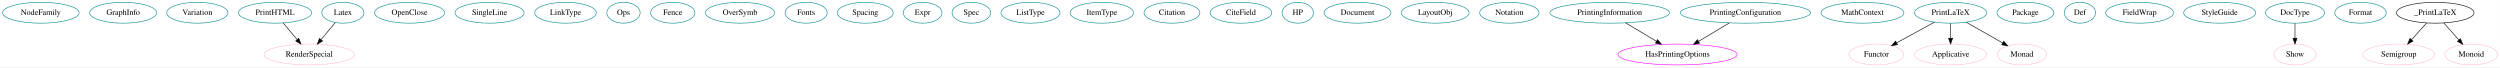
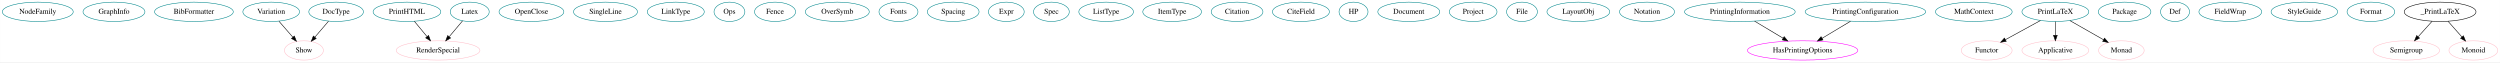
- <svg xmlns="http://www.w3.org/2000/svg" width="4312pt" height="116pt" viewBox="0.00 0.00 4311.79 116.00">
+ <svg xmlns="http://www.w3.org/2000/svg" width="4659pt" height="116pt" viewBox="0.00 0.00 4658.79 116.00">
  <g id="graph0" class="graph" transform="scale(1 1) rotate(0) translate(4 112)">
-     <polygon fill="white" stroke="transparent" points="-4,4 -4,-112 4307.79,-112 4307.79,4 -4,4" />
+     <polygon fill="white" stroke="transparent" points="-4,4 -4,-112 4654.79,-112 4654.79,4 -4,4" />
    <g id="node1" class="node">
      <ellipse fill="none" stroke="#00868b" cx="66.29" cy="-90" rx="66.09" ry="18" />
      <text text-anchor="middle" x="66.29" y="-86.3" font-family="Times,serif" font-size="14.00">NodeFamily</text>
    </g>
    <g id="node2" class="node">
      <ellipse fill="none" stroke="#00868b" cx="208.29" cy="-90" rx="57.69" ry="18" />
      <text text-anchor="middle" x="208.29" y="-86.3" font-family="Times,serif" font-size="14.00">GraphInfo</text>
    </g>
    <g id="node3" class="node">
-       <ellipse fill="none" stroke="#00868b" cx="336.29" cy="-90" rx="52.79" ry="18" />
-       <text text-anchor="middle" x="336.29" y="-86.3" font-family="Times,serif" font-size="14.00">Variation</text>
+       <ellipse fill="none" stroke="#00868b" cx="357.29" cy="-90" rx="73.39" ry="18" />
+       <text text-anchor="middle" x="357.29" y="-86.3" font-family="Times,serif" font-size="14.00">BibFormatter</text>
    </g>
    <g id="node4" class="node">
-       <ellipse fill="none" stroke="#00868b" cx="470.29" cy="-90" rx="63.09" ry="18" />
-       <text text-anchor="middle" x="470.29" y="-86.3" font-family="Times,serif" font-size="14.00">PrintHTML</text>
+       <ellipse fill="none" stroke="#00868b" cx="501.29" cy="-90" rx="52.79" ry="18" />
+       <text text-anchor="middle" x="501.29" y="-86.3" font-family="Times,serif" font-size="14.00">Variation</text>
+     </g>
+     <g id="node37" class="node">
+       <ellipse fill="none" stroke="pink" cx="562.29" cy="-18" rx="36.29" ry="18" />
+       <text text-anchor="middle" x="562.29" y="-14.3" font-family="Times,serif" font-size="14.00">Show</text>
+     </g>
+     <g id="edge1" class="edge">
+       <path fill="none" stroke="black" d="M515.75,-72.41C523.46,-63.57 533.07,-52.53 541.56,-42.79" />
+       <polygon fill="black" stroke="black" points="544.43,-44.83 548.36,-34.99 539.15,-40.23 544.43,-44.83" />
+     </g>
+     <g id="node5" class="node">
+       <ellipse fill="none" stroke="#00868b" cx="754.29" cy="-90" rx="63.09" ry="18" />
+       <text text-anchor="middle" x="754.29" y="-86.3" font-family="Times,serif" font-size="14.00">PrintHTML</text>
+     </g>
+     <g id="node38" class="node">
+       <ellipse fill="none" stroke="pink" cx="812.29" cy="-18" rx="77.99" ry="18" />
+       <text text-anchor="middle" x="812.29" y="-14.3" font-family="Times,serif" font-size="14.00">RenderSpecial</text>
+     </g>
+     <g id="edge2" class="edge">
+       <path fill="none" stroke="black" d="M768.04,-72.41C775.09,-63.91 783.81,-53.37 791.65,-43.91" />
+       <polygon fill="black" stroke="black" points="794.56,-45.89 798.24,-35.96 789.17,-41.42 794.56,-45.89" />
+     </g>
+     <g id="node6" class="node">
+       <ellipse fill="none" stroke="#00868b" cx="986.29" cy="-90" rx="60.39" ry="18" />
+       <text text-anchor="middle" x="986.29" y="-86.3" font-family="Times,serif" font-size="14.00">OpenClose</text>
+     </g>
+     <g id="node7" class="node">
+       <ellipse fill="none" stroke="#00868b" cx="1124.29" cy="-90" rx="59.59" ry="18" />
+       <text text-anchor="middle" x="1124.29" y="-86.3" font-family="Times,serif" font-size="14.00">SingleLine</text>
+     </g>
+     <g id="node8" class="node">
+       <ellipse fill="none" stroke="#00868b" cx="1255.29" cy="-90" rx="53.09" ry="18" />
+       <text text-anchor="middle" x="1255.29" y="-86.3" font-family="Times,serif" font-size="14.00">LinkType</text>
+     </g>
+     <g id="node9" class="node">
+       <ellipse fill="none" stroke="#00868b" cx="1355.29" cy="-90" rx="28.7" ry="18" />
+       <text text-anchor="middle" x="1355.29" y="-86.3" font-family="Times,serif" font-size="14.00">Ops</text>
+     </g>
+     <g id="node10" class="node">
+       <ellipse fill="none" stroke="#00868b" cx="1440.29" cy="-90" rx="38.19" ry="18" />
+       <text text-anchor="middle" x="1440.29" y="-86.3" font-family="Times,serif" font-size="14.00">Fence</text>
+     </g>
+     <g id="node11" class="node">
+       <ellipse fill="none" stroke="#00868b" cx="1556.29" cy="-90" rx="59.59" ry="18" />
+       <text text-anchor="middle" x="1556.29" y="-86.3" font-family="Times,serif" font-size="14.00">OverSymb</text>
+     </g>
+     <g id="node12" class="node">
+       <ellipse fill="none" stroke="#00868b" cx="1670.29" cy="-90" rx="36.29" ry="18" />
+       <text text-anchor="middle" x="1670.29" y="-86.3" font-family="Times,serif" font-size="14.00">Fonts</text>
+     </g>
+     <g id="node13" class="node">
+       <ellipse fill="none" stroke="#00868b" cx="1772.29" cy="-90" rx="48.19" ry="18" />
+       <text text-anchor="middle" x="1772.29" y="-86.3" font-family="Times,serif" font-size="14.00">Spacing</text>
+     </g>
+     <g id="node14" class="node">
+       <ellipse fill="none" stroke="#00868b" cx="1871.29" cy="-90" rx="33.29" ry="18" />
+       <text text-anchor="middle" x="1871.29" y="-86.3" font-family="Times,serif" font-size="14.00">Expr</text>
+     </g>
+     <g id="node15" class="node">
+       <ellipse fill="none" stroke="#00868b" cx="1955.29" cy="-90" rx="33.29" ry="18" />
+       <text text-anchor="middle" x="1955.29" y="-86.3" font-family="Times,serif" font-size="14.00">Spec</text>
+     </g>
+     <g id="node16" class="node">
+       <ellipse fill="none" stroke="#00868b" cx="2057.29" cy="-90" rx="50.89" ry="18" />
+       <text text-anchor="middle" x="2057.29" y="-86.3" font-family="Times,serif" font-size="14.00">ListType</text>
+     </g>
+     <g id="node17" class="node">
+       <ellipse fill="none" stroke="#00868b" cx="2180.29" cy="-90" rx="54.69" ry="18" />
+       <text text-anchor="middle" x="2180.29" y="-86.3" font-family="Times,serif" font-size="14.00">ItemType</text>
+     </g>
+     <g id="node18" class="node">
+       <ellipse fill="none" stroke="#00868b" cx="2301.29" cy="-90" rx="48.19" ry="18" />
+       <text text-anchor="middle" x="2301.29" y="-86.3" font-family="Times,serif" font-size="14.00">Citation</text>
+     </g>
+     <g id="node19" class="node">
+       <ellipse fill="none" stroke="#00868b" cx="2420.29" cy="-90" rx="53.09" ry="18" />
+       <text text-anchor="middle" x="2420.29" y="-86.3" font-family="Times,serif" font-size="14.00">CiteField</text>
+     </g>
+     <g id="node20" class="node">
+       <ellipse fill="none" stroke="#00868b" cx="2518.29" cy="-90" rx="27" ry="18" />
+       <text text-anchor="middle" x="2518.29" y="-86.3" font-family="Times,serif" font-size="14.00">HP</text>
+     </g>
+     <g id="node21" class="node">
+       <ellipse fill="none" stroke="#00868b" cx="2621.29" cy="-90" rx="57.69" ry="18" />
+       <text text-anchor="middle" x="2621.29" y="-86.3" font-family="Times,serif" font-size="14.00">Document</text>
+     </g>
+     <g id="node22" class="node">
+       <ellipse fill="none" stroke="#00868b" cx="2741.29" cy="-90" rx="44.39" ry="18" />
+       <text text-anchor="middle" x="2741.29" y="-86.3" font-family="Times,serif" font-size="14.00">Project</text>
+     </g>
+     <g id="node23" class="node">
+       <ellipse fill="none" stroke="#00868b" cx="2832.29" cy="-90" rx="28.7" ry="18" />
+       <text text-anchor="middle" x="2832.29" y="-86.3" font-family="Times,serif" font-size="14.00">File</text>
+     </g>
+     <g id="node24" class="node">
+       <ellipse fill="none" stroke="#00868b" cx="2937.29" cy="-90" rx="58.49" ry="18" />
+       <text text-anchor="middle" x="2937.29" y="-86.3" font-family="Times,serif" font-size="14.00">LayoutObj</text>
+     </g>
+     <g id="node25" class="node">
+       <ellipse fill="none" stroke="#00868b" cx="3065.29" cy="-90" rx="51.19" ry="18" />
+       <text text-anchor="middle" x="3065.29" y="-86.3" font-family="Times,serif" font-size="14.00">Notation</text>
+     </g>
+     <g id="node26" class="node">
+       <ellipse fill="none" stroke="#00868b" cx="3238.29" cy="-90" rx="103.18" ry="18" />
+       <text text-anchor="middle" x="3238.29" y="-86.3" font-family="Times,serif" font-size="14.00">PrintingInformation</text>
+     </g>
+     <g id="node39" class="node">
+       <ellipse fill="none" stroke="magenta" cx="3355.29" cy="-18" rx="102.88" ry="18" />
+       <text text-anchor="middle" x="3355.29" y="-14.3" font-family="Times,serif" font-size="14.00">HasPrintingOptions</text>
+     </g>
+     <g id="edge4" class="edge">
+       <path fill="none" stroke="black" d="M3265.73,-72.59C3281.6,-63.09 3301.77,-51.02 3318.96,-40.74" />
+       <polygon fill="black" stroke="black" points="3320.84,-43.69 3327.63,-35.55 3317.25,-37.68 3320.84,-43.69" />
+     </g>
+     <g id="node27" class="node">
+       <ellipse fill="none" stroke="#00868b" cx="3472.29" cy="-90" rx="112.38" ry="18" />
+       <text text-anchor="middle" x="3472.29" y="-86.3" font-family="Times,serif" font-size="14.00">PrintingConfiguration</text>
+     </g>
+     <g id="edge3" class="edge">
+       <path fill="none" stroke="black" d="M3444.57,-72.41C3428.68,-62.91 3408.57,-50.88 3391.46,-40.64" />
+       <polygon fill="black" stroke="black" points="3393.2,-37.6 3382.82,-35.47 3389.61,-43.61 3393.2,-37.6" />
+     </g>
+     <g id="node28" class="node">
+       <ellipse fill="none" stroke="#00868b" cx="3674.29" cy="-90" rx="71.49" ry="18" />
+       <text text-anchor="middle" x="3674.29" y="-86.3" font-family="Times,serif" font-size="14.00">MathContext</text>
+     </g>
+     <g id="node29" class="node">
+       <ellipse fill="none" stroke="#00868b" cx="3826.29" cy="-90" rx="62.29" ry="18" />
+       <text text-anchor="middle" x="3826.29" y="-86.3" font-family="Times,serif" font-size="14.00">PrintLaTeX</text>
+     </g>
+     <g id="node40" class="node">
+       <ellipse fill="none" stroke="pink" cx="3698.29" cy="-18" rx="47.39" ry="18" />
+       <text text-anchor="middle" x="3698.29" y="-14.3" font-family="Times,serif" font-size="14.00">Functor</text>
+     </g>
+     <g id="edge5" class="edge">
+       <path fill="none" stroke="black" d="M3798.52,-73.81C3779.39,-63.35 3753.83,-49.37 3733.3,-38.15" />
+       <polygon fill="black" stroke="black" points="3734.72,-34.93 3724.27,-33.21 3731.36,-41.07 3734.72,-34.93" />
+     </g>
+     <g id="node41" class="node">
+       <ellipse fill="none" stroke="pink" cx="3826.29" cy="-18" rx="62.29" ry="18" />
+       <text text-anchor="middle" x="3826.29" y="-14.3" font-family="Times,serif" font-size="14.00">Applicative</text>
+     </g>
+     <g id="edge6" class="edge">
+       <path fill="none" stroke="black" d="M3826.29,-71.7C3826.29,-63.98 3826.29,-54.71 3826.29,-46.11" />
+       <polygon fill="black" stroke="black" points="3829.79,-46.1 3826.29,-36.1 3822.79,-46.1 3829.79,-46.1" />
+     </g>
+     <g id="node42" class="node">
+       <ellipse fill="none" stroke="pink" cx="3949.29" cy="-18" rx="42.49" ry="18" />
+       <text text-anchor="middle" x="3949.29" y="-14.3" font-family="Times,serif" font-size="14.00">Monad</text>
+     </g>
+     <g id="edge7" class="edge">
+       <path fill="none" stroke="black" d="M3853.29,-73.64C3871.72,-63.15 3896.28,-49.17 3915.94,-37.98" />
+       <polygon fill="black" stroke="black" points="3917.91,-40.89 3924.87,-32.9 3914.45,-34.81 3917.91,-40.89" />
+     </g>
+     <g id="node30" class="node">
+       <ellipse fill="none" stroke="#00868b" cx="871.29" cy="-90" rx="36.29" ry="18" />
+       <text text-anchor="middle" x="871.29" y="-86.3" font-family="Times,serif" font-size="14.00">Latex</text>
+     </g>
+     <g id="edge10" class="edge">
+       <path fill="none" stroke="black" d="M857.91,-73.12C850.58,-64.42 841.33,-53.45 833.08,-43.66" />
+       <polygon fill="black" stroke="black" points="835.57,-41.19 826.45,-35.8 830.22,-45.7 835.57,-41.19" />
+     </g>
+     <g id="node31" class="node">
+       <ellipse fill="none" stroke="#00868b" cx="3955.29" cy="-90" rx="48.99" ry="18" />
+       <text text-anchor="middle" x="3955.29" y="-86.3" font-family="Times,serif" font-size="14.00">Package</text>
+     </g>
+     <g id="node32" class="node">
+       <ellipse fill="none" stroke="#00868b" cx="4049.29" cy="-90" rx="27" ry="18" />
+       <text text-anchor="middle" x="4049.29" y="-86.3" font-family="Times,serif" font-size="14.00">Def</text>
+     </g>
+     <g id="node33" class="node">
+       <ellipse fill="none" stroke="#00868b" cx="4152.29" cy="-90" rx="58.49" ry="18" />
+       <text text-anchor="middle" x="4152.29" y="-86.3" font-family="Times,serif" font-size="14.00">FieldWrap</text>
    </g>
    <g id="node34" class="node">
-       <ellipse fill="none" stroke="pink" cx="529.29" cy="-18" rx="77.99" ry="18" />
-       <text text-anchor="middle" x="529.29" y="-14.3" font-family="Times,serif" font-size="14.00">RenderSpecial</text>
-     </g>
-     <g id="edge1" class="edge">
-       <path fill="none" stroke="black" d="M484.28,-72.41C491.52,-63.82 500.5,-53.16 508.54,-43.63" />
-       <polygon fill="black" stroke="black" points="511.23,-45.86 515,-35.96 505.88,-41.35 511.23,-45.86" />
-     </g>
-     <g id="node5" class="node">
-       <ellipse fill="none" stroke="#00868b" cx="702.29" cy="-90" rx="60.39" ry="18" />
-       <text text-anchor="middle" x="702.29" y="-86.3" font-family="Times,serif" font-size="14.00">OpenClose</text>
-     </g>
-     <g id="node6" class="node">
-       <ellipse fill="none" stroke="#00868b" cx="840.29" cy="-90" rx="59.59" ry="18" />
-       <text text-anchor="middle" x="840.29" y="-86.3" font-family="Times,serif" font-size="14.00">SingleLine</text>
-     </g>
-     <g id="node7" class="node">
-       <ellipse fill="none" stroke="#00868b" cx="971.29" cy="-90" rx="53.09" ry="18" />
-       <text text-anchor="middle" x="971.29" y="-86.3" font-family="Times,serif" font-size="14.00">LinkType</text>
-     </g>
-     <g id="node8" class="node">
-       <ellipse fill="none" stroke="#00868b" cx="1071.29" cy="-90" rx="28.7" ry="18" />
-       <text text-anchor="middle" x="1071.29" y="-86.3" font-family="Times,serif" font-size="14.00">Ops</text>
-     </g>
-     <g id="node9" class="node">
-       <ellipse fill="none" stroke="#00868b" cx="1156.29" cy="-90" rx="38.19" ry="18" />
-       <text text-anchor="middle" x="1156.29" y="-86.3" font-family="Times,serif" font-size="14.00">Fence</text>
-     </g>
-     <g id="node10" class="node">
-       <ellipse fill="none" stroke="#00868b" cx="1272.29" cy="-90" rx="59.59" ry="18" />
-       <text text-anchor="middle" x="1272.29" y="-86.3" font-family="Times,serif" font-size="14.00">OverSymb</text>
-     </g>
-     <g id="node11" class="node">
-       <ellipse fill="none" stroke="#00868b" cx="1386.29" cy="-90" rx="36.29" ry="18" />
-       <text text-anchor="middle" x="1386.29" y="-86.3" font-family="Times,serif" font-size="14.00">Fonts</text>
-     </g>
-     <g id="node12" class="node">
-       <ellipse fill="none" stroke="#00868b" cx="1488.29" cy="-90" rx="48.19" ry="18" />
-       <text text-anchor="middle" x="1488.29" y="-86.3" font-family="Times,serif" font-size="14.00">Spacing</text>
-     </g>
-     <g id="node13" class="node">
-       <ellipse fill="none" stroke="#00868b" cx="1587.29" cy="-90" rx="33.29" ry="18" />
-       <text text-anchor="middle" x="1587.29" y="-86.3" font-family="Times,serif" font-size="14.00">Expr</text>
-     </g>
-     <g id="node14" class="node">
-       <ellipse fill="none" stroke="#00868b" cx="1671.29" cy="-90" rx="33.29" ry="18" />
-       <text text-anchor="middle" x="1671.29" y="-86.3" font-family="Times,serif" font-size="14.00">Spec</text>
-     </g>
-     <g id="node15" class="node">
-       <ellipse fill="none" stroke="#00868b" cx="1773.29" cy="-90" rx="50.89" ry="18" />
-       <text text-anchor="middle" x="1773.29" y="-86.3" font-family="Times,serif" font-size="14.00">ListType</text>
-     </g>
-     <g id="node16" class="node">
-       <ellipse fill="none" stroke="#00868b" cx="1896.29" cy="-90" rx="54.69" ry="18" />
-       <text text-anchor="middle" x="1896.29" y="-86.3" font-family="Times,serif" font-size="14.00">ItemType</text>
-     </g>
-     <g id="node17" class="node">
-       <ellipse fill="none" stroke="#00868b" cx="2017.29" cy="-90" rx="48.19" ry="18" />
-       <text text-anchor="middle" x="2017.29" y="-86.3" font-family="Times,serif" font-size="14.00">Citation</text>
-     </g>
-     <g id="node18" class="node">
-       <ellipse fill="none" stroke="#00868b" cx="2136.29" cy="-90" rx="53.09" ry="18" />
-       <text text-anchor="middle" x="2136.29" y="-86.3" font-family="Times,serif" font-size="14.00">CiteField</text>
-     </g>
-     <g id="node19" class="node">
-       <ellipse fill="none" stroke="#00868b" cx="2234.29" cy="-90" rx="27" ry="18" />
-       <text text-anchor="middle" x="2234.29" y="-86.3" font-family="Times,serif" font-size="14.00">HP</text>
-     </g>
-     <g id="node20" class="node">
-       <ellipse fill="none" stroke="#00868b" cx="2337.29" cy="-90" rx="57.69" ry="18" />
-       <text text-anchor="middle" x="2337.29" y="-86.3" font-family="Times,serif" font-size="14.00">Document</text>
-     </g>
-     <g id="node21" class="node">
-       <ellipse fill="none" stroke="#00868b" cx="2471.29" cy="-90" rx="58.49" ry="18" />
-       <text text-anchor="middle" x="2471.29" y="-86.3" font-family="Times,serif" font-size="14.00">LayoutObj</text>
-     </g>
-     <g id="node22" class="node">
-       <ellipse fill="none" stroke="#00868b" cx="2599.29" cy="-90" rx="51.19" ry="18" />
-       <text text-anchor="middle" x="2599.29" y="-86.3" font-family="Times,serif" font-size="14.00">Notation</text>
-     </g>
-     <g id="node23" class="node">
-       <ellipse fill="none" stroke="#00868b" cx="2772.29" cy="-90" rx="103.18" ry="18" />
-       <text text-anchor="middle" x="2772.29" y="-86.3" font-family="Times,serif" font-size="14.00">PrintingInformation</text>
+       <ellipse fill="none" stroke="#00868b" cx="4290.29" cy="-90" rx="61.99" ry="18" />
+       <text text-anchor="middle" x="4290.29" y="-86.3" font-family="Times,serif" font-size="14.00">StyleGuide</text>
    </g>
    <g id="node35" class="node">
-       <ellipse fill="none" stroke="magenta" cx="2889.29" cy="-18" rx="102.88" ry="18" />
-       <text text-anchor="middle" x="2889.29" y="-14.3" font-family="Times,serif" font-size="14.00">HasPrintingOptions</text>
-     </g>
-     <g id="edge3" class="edge">
-       <path fill="none" stroke="black" d="M2799.73,-72.59C2815.6,-63.09 2835.77,-51.02 2852.96,-40.74" />
-       <polygon fill="black" stroke="black" points="2854.84,-43.69 2861.63,-35.55 2851.25,-37.68 2854.84,-43.69" />
-     </g>
-     <g id="node24" class="node">
-       <ellipse fill="none" stroke="#00868b" cx="3006.29" cy="-90" rx="112.38" ry="18" />
-       <text text-anchor="middle" x="3006.29" y="-86.3" font-family="Times,serif" font-size="14.00">PrintingConfiguration</text>
-     </g>
-     <g id="edge2" class="edge">
-       <path fill="none" stroke="black" d="M2978.57,-72.41C2962.68,-62.91 2942.57,-50.88 2925.46,-40.64" />
-       <polygon fill="black" stroke="black" points="2927.2,-37.6 2916.82,-35.47 2923.61,-43.61 2927.2,-37.6" />
-     </g>
-     <g id="node25" class="node">
-       <ellipse fill="none" stroke="#00868b" cx="3208.29" cy="-90" rx="71.49" ry="18" />
-       <text text-anchor="middle" x="3208.29" y="-86.3" font-family="Times,serif" font-size="14.00">MathContext</text>
-     </g>
-     <g id="node26" class="node">
-       <ellipse fill="none" stroke="#00868b" cx="3360.29" cy="-90" rx="62.29" ry="18" />
-       <text text-anchor="middle" x="3360.29" y="-86.3" font-family="Times,serif" font-size="14.00">PrintLaTeX</text>
+       <ellipse fill="none" stroke="#00868b" cx="622.29" cy="-90" rx="50.89" ry="18" />
+       <text text-anchor="middle" x="622.29" y="-86.3" font-family="Times,serif" font-size="14.00">DocType</text>
+     </g>
+     <g id="edge11" class="edge">
+       <path fill="none" stroke="black" d="M608.07,-72.41C600.49,-63.57 591.03,-52.53 582.69,-42.79" />
+       <polygon fill="black" stroke="black" points="585.16,-40.3 576,-34.99 579.85,-44.86 585.16,-40.3" />
    </g>
    <g id="node36" class="node">
-       <ellipse fill="none" stroke="pink" cx="3232.29" cy="-18" rx="47.39" ry="18" />
-       <text text-anchor="middle" x="3232.29" y="-14.3" font-family="Times,serif" font-size="14.00">Functor</text>
-     </g>
-     <g id="edge4" class="edge">
-       <path fill="none" stroke="black" d="M3332.52,-73.81C3313.39,-63.35 3287.83,-49.37 3267.3,-38.15" />
-       <polygon fill="black" stroke="black" points="3268.72,-34.93 3258.27,-33.21 3265.36,-41.07 3268.72,-34.93" />
-     </g>
-     <g id="node37" class="node">
-       <ellipse fill="none" stroke="pink" cx="3360.29" cy="-18" rx="62.29" ry="18" />
-       <text text-anchor="middle" x="3360.29" y="-14.3" font-family="Times,serif" font-size="14.00">Applicative</text>
-     </g>
-     <g id="edge5" class="edge">
-       <path fill="none" stroke="black" d="M3360.29,-71.7C3360.29,-63.98 3360.29,-54.71 3360.29,-46.11" />
-       <polygon fill="black" stroke="black" points="3363.79,-46.1 3360.29,-36.1 3356.79,-46.1 3363.79,-46.1" />
-     </g>
-     <g id="node38" class="node">
-       <ellipse fill="none" stroke="pink" cx="3483.29" cy="-18" rx="42.49" ry="18" />
-       <text text-anchor="middle" x="3483.29" y="-14.3" font-family="Times,serif" font-size="14.00">Monad</text>
-     </g>
-     <g id="edge6" class="edge">
-       <path fill="none" stroke="black" d="M3387.29,-73.64C3405.72,-63.15 3430.28,-49.17 3449.94,-37.98" />
-       <polygon fill="black" stroke="black" points="3451.91,-40.89 3458.87,-32.9 3448.45,-34.81 3451.91,-40.89" />
-     </g>
-     <g id="node27" class="node">
-       <ellipse fill="none" stroke="#00868b" cx="587.29" cy="-90" rx="36.29" ry="18" />
-       <text text-anchor="middle" x="587.29" y="-86.3" font-family="Times,serif" font-size="14.00">Latex</text>
+       <ellipse fill="none" stroke="#00868b" cx="4414.29" cy="-90" rx="44.39" ry="18" />
+       <text text-anchor="middle" x="4414.29" y="-86.3" font-family="Times,serif" font-size="14.00">Format</text>
+     </g>
+     <g id="node43" class="node">
+       <ellipse fill="none" stroke="pink" cx="4480.29" cy="-18" rx="61.99" ry="18" />
+       <text text-anchor="middle" x="4480.29" y="-14.3" font-family="Times,serif" font-size="14.00">Semigroup</text>
+     </g>
+     <g id="node44" class="node">
+       <ellipse fill="none" stroke="pink" cx="4605.29" cy="-18" rx="45.49" ry="18" />
+       <text text-anchor="middle" x="4605.29" y="-14.3" font-family="Times,serif" font-size="14.00">Monoid</text>
+     </g>
+     <g id="node45" class="node">
+       <ellipse fill="none" stroke="black" cx="4543.29" cy="-90" rx="66.89" ry="18" />
+       <text text-anchor="middle" x="4543.29" y="-86.3" font-family="Times,serif" font-size="14.00">_PrintLaTeX</text>
+     </g>
+     <g id="edge8" class="edge">
+       <path fill="none" stroke="black" d="M4528.36,-72.41C4520.63,-63.82 4511.04,-53.16 4502.46,-43.63" />
+       <polygon fill="black" stroke="black" points="4504.85,-41.05 4495.55,-35.96 4499.64,-45.73 4504.85,-41.05" />
    </g>
    <g id="edge9" class="edge">
-       <path fill="none" stroke="black" d="M574.13,-73.12C566.93,-64.42 557.84,-53.45 549.73,-43.66" />
-       <polygon fill="black" stroke="black" points="552.29,-41.26 543.21,-35.8 546.9,-45.73 552.29,-41.26" />
-     </g>
-     <g id="node28" class="node">
-       <ellipse fill="none" stroke="#00868b" cx="3489.29" cy="-90" rx="48.99" ry="18" />
-       <text text-anchor="middle" x="3489.29" y="-86.3" font-family="Times,serif" font-size="14.00">Package</text>
-     </g>
-     <g id="node29" class="node">
-       <ellipse fill="none" stroke="#00868b" cx="3583.29" cy="-90" rx="27" ry="18" />
-       <text text-anchor="middle" x="3583.29" y="-86.3" font-family="Times,serif" font-size="14.00">Def</text>
-     </g>
-     <g id="node30" class="node">
-       <ellipse fill="none" stroke="#00868b" cx="3686.29" cy="-90" rx="58.49" ry="18" />
-       <text text-anchor="middle" x="3686.29" y="-86.3" font-family="Times,serif" font-size="14.00">FieldWrap</text>
-     </g>
-     <g id="node31" class="node">
-       <ellipse fill="none" stroke="#00868b" cx="3824.29" cy="-90" rx="61.99" ry="18" />
-       <text text-anchor="middle" x="3824.29" y="-86.3" font-family="Times,serif" font-size="14.00">StyleGuide</text>
-     </g>
-     <g id="node32" class="node">
-       <ellipse fill="none" stroke="#00868b" cx="3954.29" cy="-90" rx="50.89" ry="18" />
-       <text text-anchor="middle" x="3954.29" y="-86.3" font-family="Times,serif" font-size="14.00">DocType</text>
-     </g>
-     <g id="node41" class="node">
-       <ellipse fill="none" stroke="pink" cx="3954.29" cy="-18" rx="36.29" ry="18" />
-       <text text-anchor="middle" x="3954.29" y="-14.3" font-family="Times,serif" font-size="14.00">Show</text>
-     </g>
-     <g id="edge10" class="edge">
-       <path fill="none" stroke="black" d="M3954.29,-71.7C3954.29,-63.98 3954.29,-54.71 3954.29,-46.11" />
-       <polygon fill="black" stroke="black" points="3957.79,-46.1 3954.29,-36.1 3950.79,-46.1 3957.79,-46.1" />
-     </g>
-     <g id="node33" class="node">
-       <ellipse fill="none" stroke="#00868b" cx="4067.29" cy="-90" rx="44.39" ry="18" />
-       <text text-anchor="middle" x="4067.29" y="-86.3" font-family="Times,serif" font-size="14.00">Format</text>
-     </g>
-     <g id="node39" class="node">
-       <ellipse fill="none" stroke="pink" cx="4133.29" cy="-18" rx="61.99" ry="18" />
-       <text text-anchor="middle" x="4133.29" y="-14.3" font-family="Times,serif" font-size="14.00">Semigroup</text>
-     </g>
-     <g id="node40" class="node">
-       <ellipse fill="none" stroke="pink" cx="4258.29" cy="-18" rx="45.49" ry="18" />
-       <text text-anchor="middle" x="4258.29" y="-14.3" font-family="Times,serif" font-size="14.00">Monoid</text>
-     </g>
-     <g id="node42" class="node">
-       <ellipse fill="none" stroke="black" cx="4196.29" cy="-90" rx="66.89" ry="18" />
-       <text text-anchor="middle" x="4196.29" y="-86.3" font-family="Times,serif" font-size="14.00">_PrintLaTeX</text>
-     </g>
-     <g id="edge7" class="edge">
-       <path fill="none" stroke="black" d="M4181.36,-72.41C4173.63,-63.82 4164.04,-53.16 4155.46,-43.63" />
-       <polygon fill="black" stroke="black" points="4157.85,-41.05 4148.55,-35.96 4152.64,-45.73 4157.85,-41.05" />
-     </g>
-     <g id="edge8" class="edge">
-       <path fill="none" stroke="black" d="M4210.99,-72.41C4218.71,-63.69 4228.32,-52.85 4236.85,-43.21" />
-       <polygon fill="black" stroke="black" points="4239.7,-45.28 4243.71,-35.47 4234.46,-40.64 4239.7,-45.28" />
+       <path fill="none" stroke="black" d="M4557.99,-72.41C4565.71,-63.69 4575.32,-52.85 4583.85,-43.21" />
+       <polygon fill="black" stroke="black" points="4586.7,-45.28 4590.71,-35.47 4581.46,-40.64 4586.7,-45.28" />
    </g>
  </g>
</svg>
